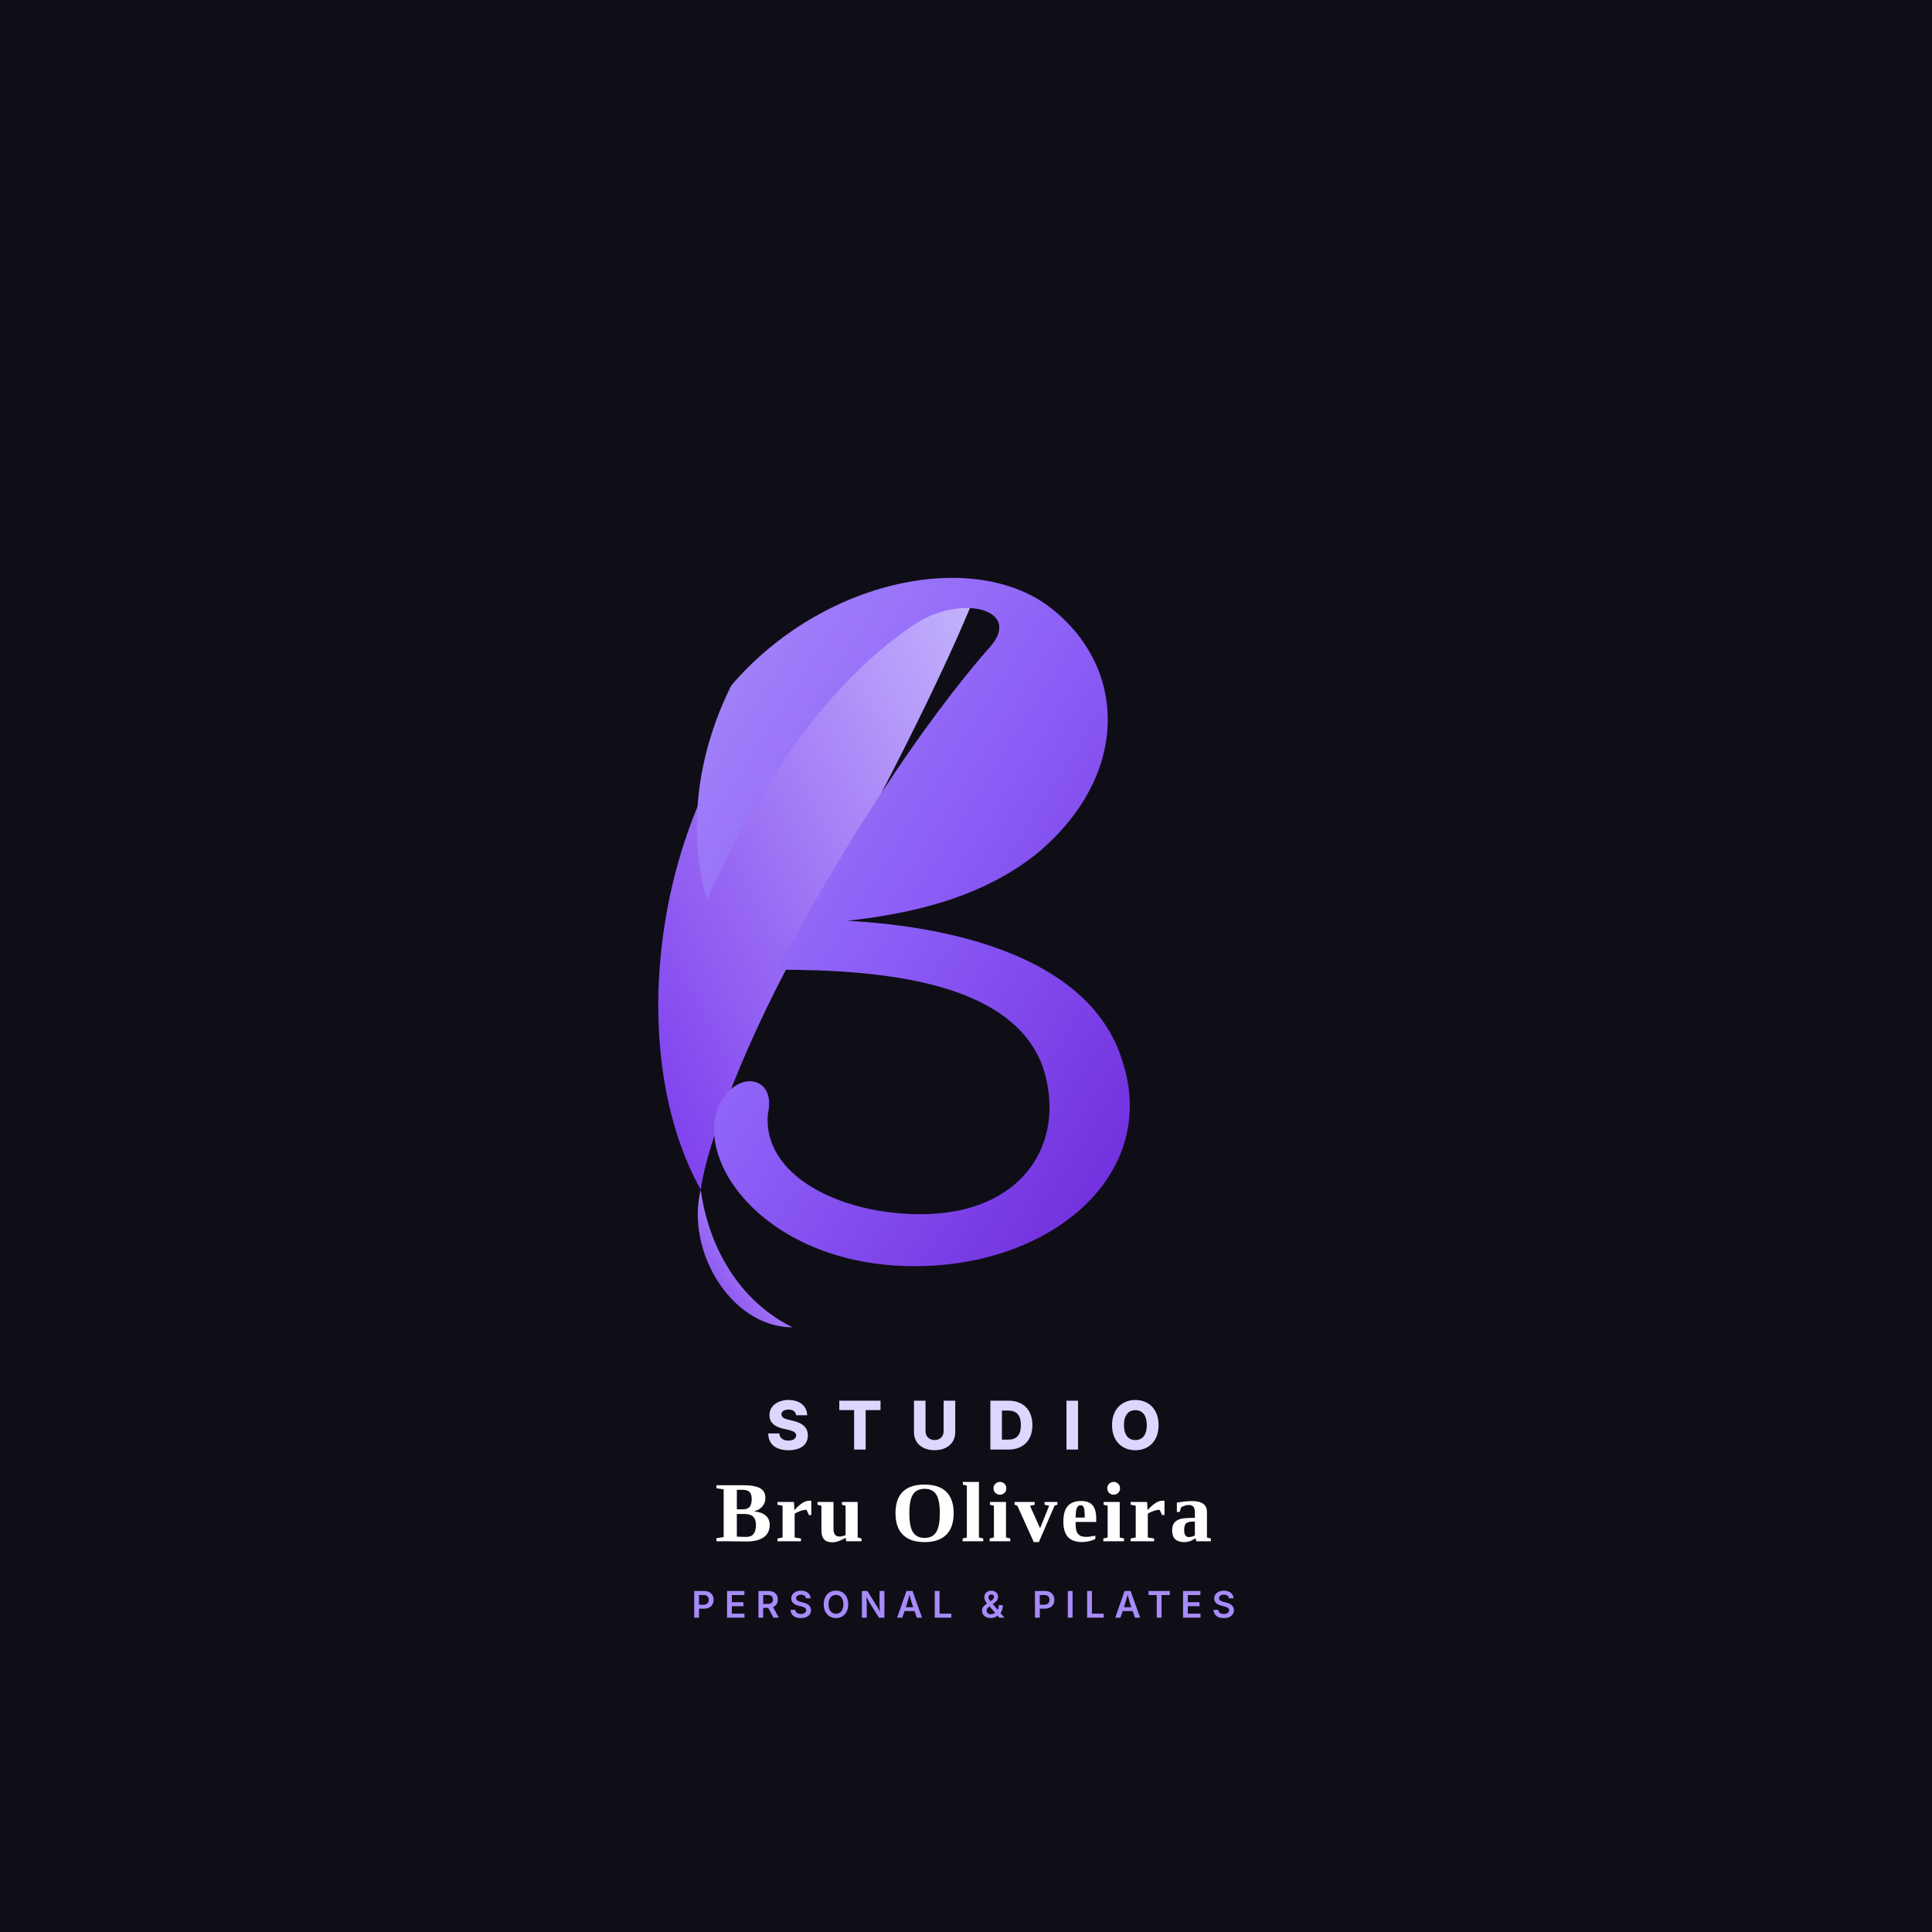
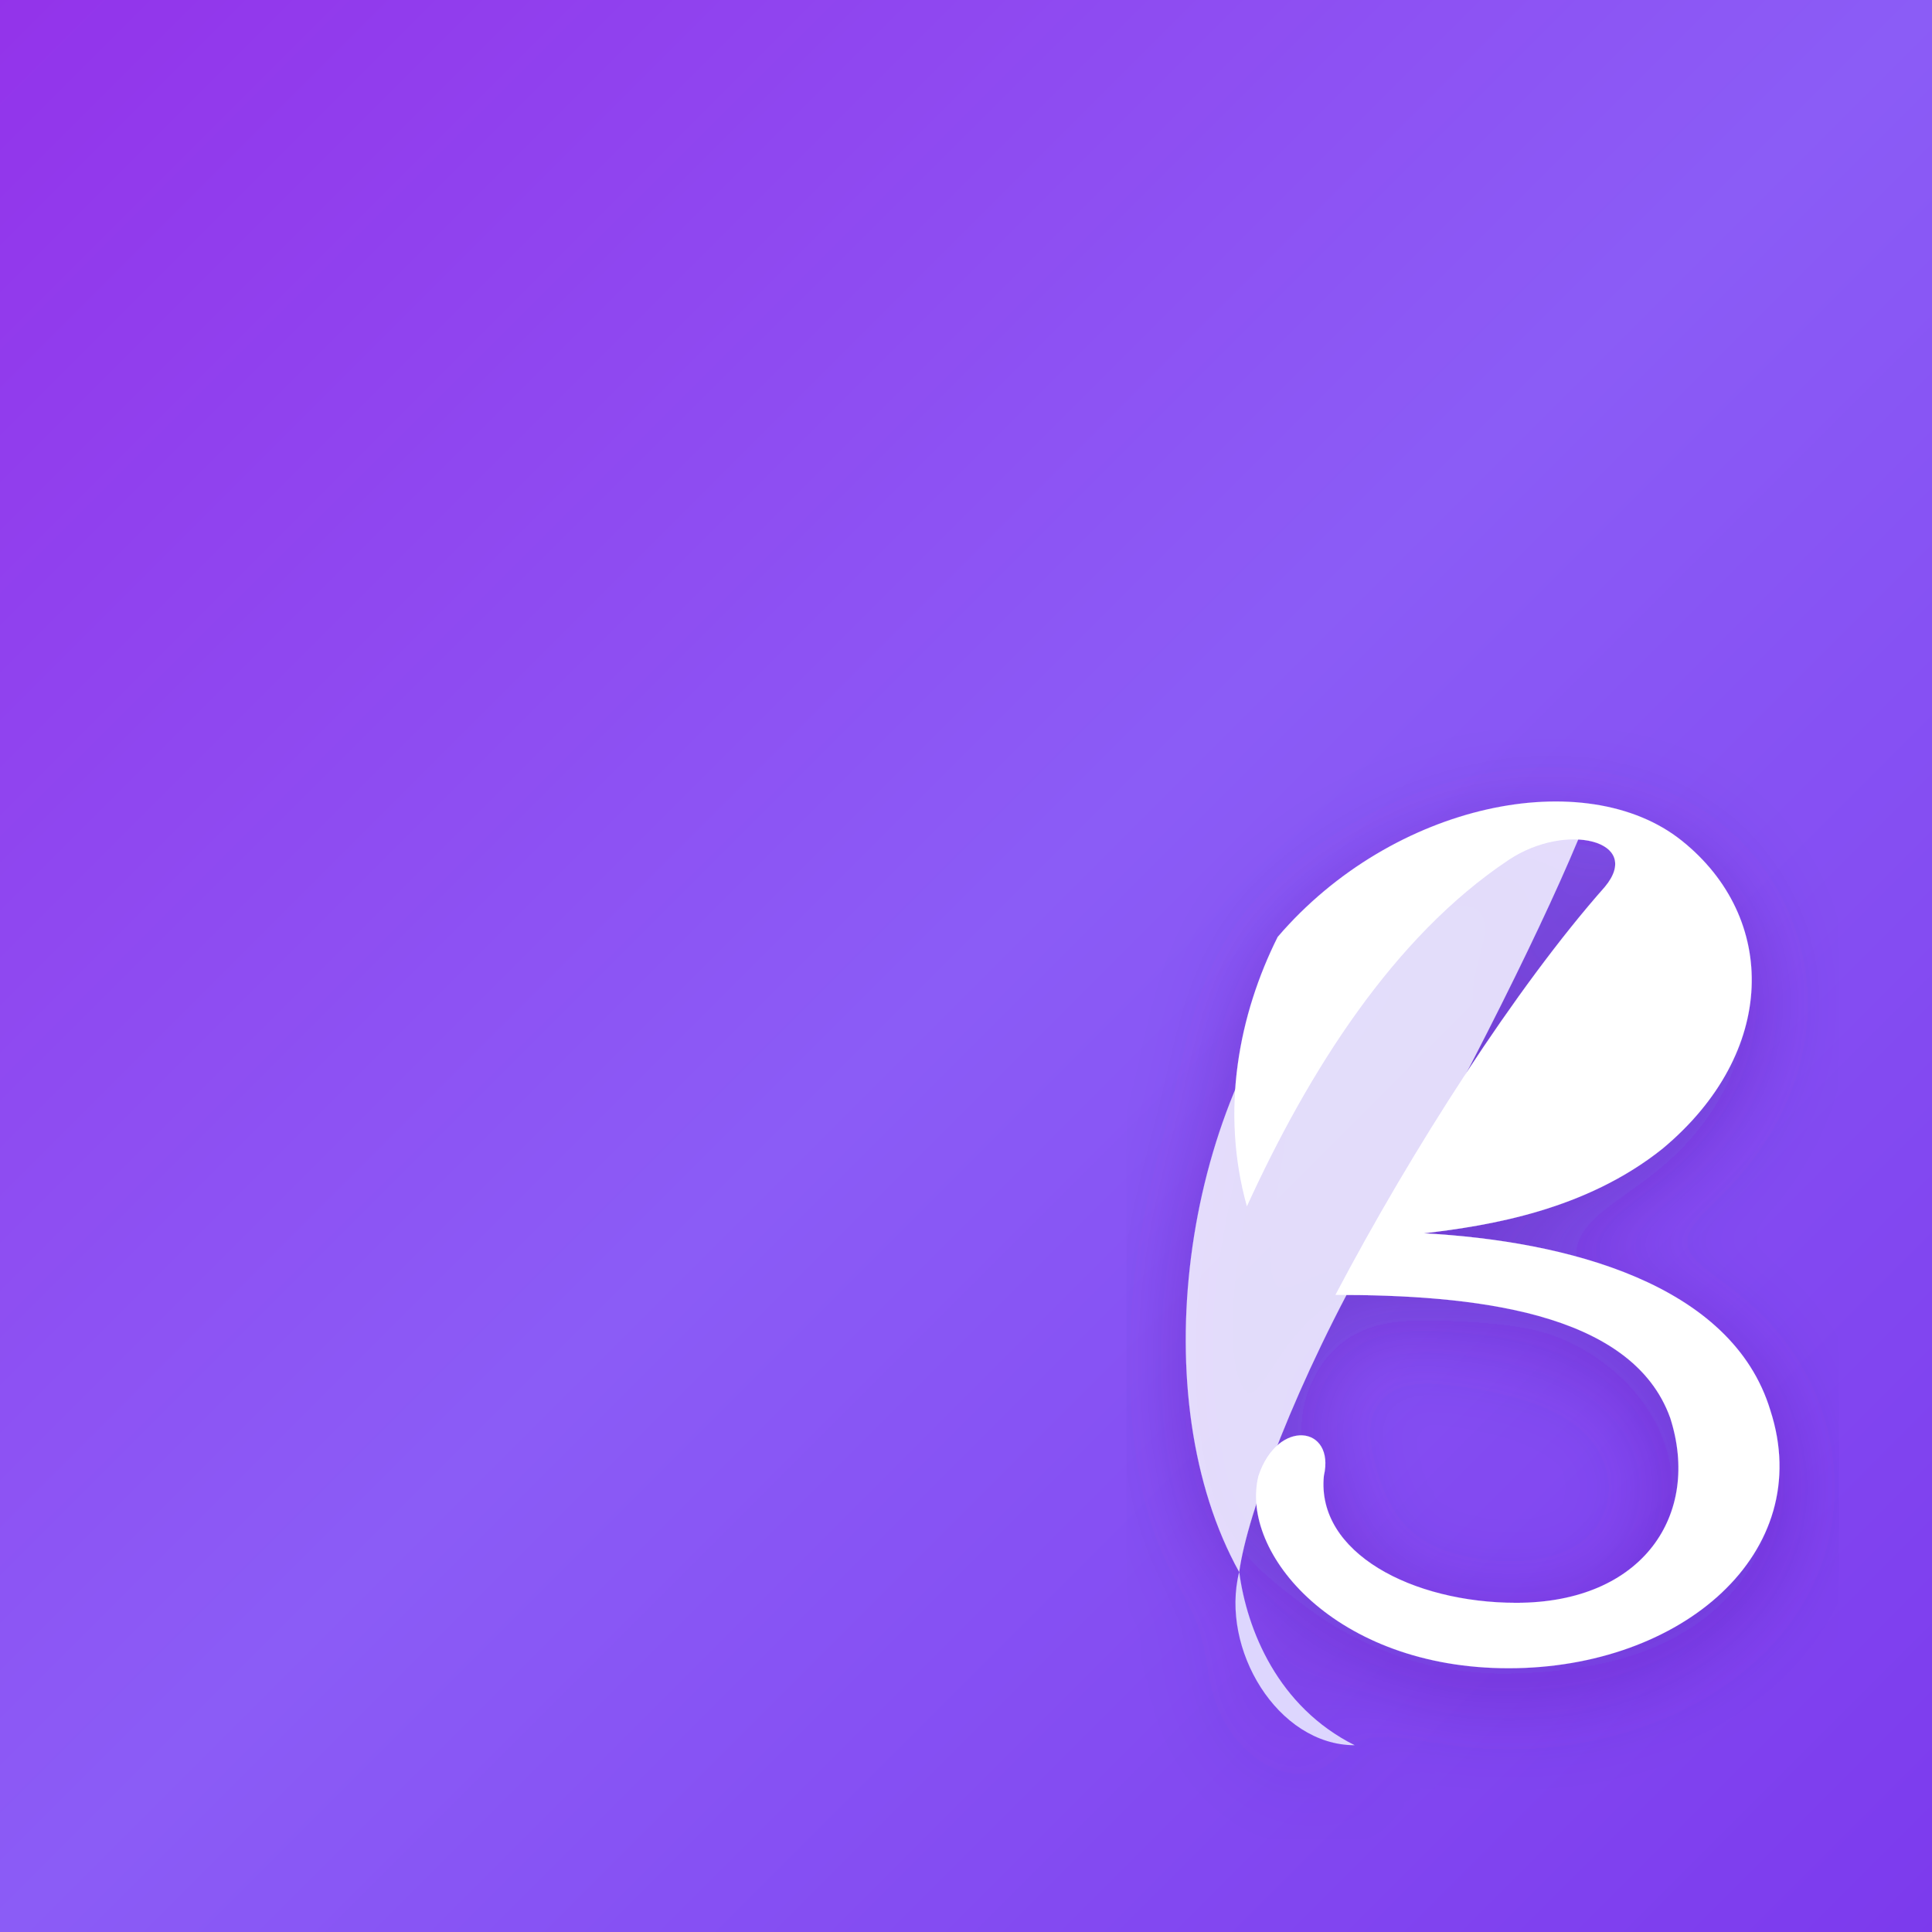
<svg xmlns="http://www.w3.org/2000/svg" viewBox="0 0 512 512" width="512" height="512">
  <defs>
-     <linearGradient id="purpleBrandGradMask" x1="0%" y1="0%" x2="100%" y2="100%">
-       <stop offset="0%" stop-color="#A78BFA" />
+     <linearGradient id="purpleBrandBgMask" x1="0%" y1="0%" x2="100%" y2="100%">
+       <stop offset="0%" stop-color="#9333EA" />
      <stop offset="50%" stop-color="#8B5CF6" />
-       <stop offset="100%" stop-color="#6D28D9" />
+       <stop offset="100%" stop-color="#7C3AED" />
    </linearGradient>
-     <linearGradient id="purpleAccentGradMask" x1="0%" y1="100%" x2="100%" y2="0%">
-       <stop offset="0%" stop-color="#7C3AED" />
-       <stop offset="100%" stop-color="#C4B5FD" />
-     </linearGradient>
+     <filter id="softShadowMask" x="-10%" y="-10%" width="120%" height="120%">
+       <feDropShadow dx="0" dy="6" stdDeviation="12" flood-color="#4C1D95" flood-opacity="0.35" />
+     </filter>
  </defs>
-   <rect width="512" height="512" fill="#0F0E17" />
-   <g transform="translate(48, 48) scale(0.81)">
-     <path d="M 170 330               C 145 285, 155 210, 190 170               C 215 140, 248 130, 260 135               C 250 160, 230 200, 205 245               C 185 280, 172 315, 170 330 Z" fill="url(#purpleAccentGradMask)" />
-     <path d="M 180 165              C 210 130, 260 120, 285 140              C 310 160, 310 195, 280 220              C 260 236, 235 240, 218 242              C 255 244, 298 255, 308 288              C 320 325, 285 355, 240 355              C 195 355, 170 325, 175 305              C 180 290, 195 292, 192 305              C 190 325, 215 338, 242 338              C 275 338, 290 315, 282 290              C 272 262, 230 258, 195 258              C 215 220, 242 178, 265 152              C 275 140, 255 135, 240 145              C 210 165, 188 200, 172 235              C 165 210, 170 185, 180 165 Z" fill="url(#purpleBrandGradMask)" />
-     <path d="M 170 330              C 165 350, 180 375, 200 375              C 180 365, 172 345, 170 330 Z" fill="url(#purpleAccentGradMask)" />
-     <text x="256" y="415" text-anchor="middle" font-family="system-ui, -apple-system, 'Inter', sans-serif" font-size="22" font-weight="800" letter-spacing="9" fill="#DDD6FE">STUDIO</text>
-     <text x="256" y="445" text-anchor="middle" font-family="Georgia, 'Times New Roman', serif" font-size="28" font-weight="700" letter-spacing="1" fill="#FFFFFF">Bru Oliveira</text>
-     <text x="256" y="470" text-anchor="middle" font-family="system-ui, -apple-system, 'Inter', sans-serif" font-size="12" font-weight="600" letter-spacing="3" fill="#A78BFA">PERSONAL &amp; PILATES</text>
+   <rect width="512" height="512" fill="url(#purpleBrandBgMask)" />
+   <g filter="url(#softShadowMask)" transform="translate(155, 80) scale(1.02)">
+     <path d="M 170 330               C 145 285, 155 210, 190 170               C 215 140, 248 130, 260 135               C 250 160, 230 200, 205 245               C 185 280, 172 315, 170 330 Z" fill="#EDE9FE" opacity="0.9" />
+     <path d="M 180 165              C 210 130, 260 120, 285 140              C 310 160, 310 195, 280 220              C 260 236, 235 240, 218 242              C 255 244, 298 255, 308 288              C 320 325, 285 355, 240 355              C 195 355, 170 325, 175 305              C 180 290, 195 292, 192 305              C 190 325, 215 338, 242 338              C 275 338, 290 315, 282 290              C 272 262, 230 258, 195 258              C 215 220, 242 178, 265 152              C 275 140, 255 135, 240 145              C 210 165, 188 200, 172 235              C 165 210, 170 185, 180 165 Z" fill="#FFFFFF" />
+     <path d="M 170 330              C 165 350, 180 375, 200 375              C 180 365, 172 345, 170 330 Z" fill="#DDD6FE" />
  </g>
</svg>
